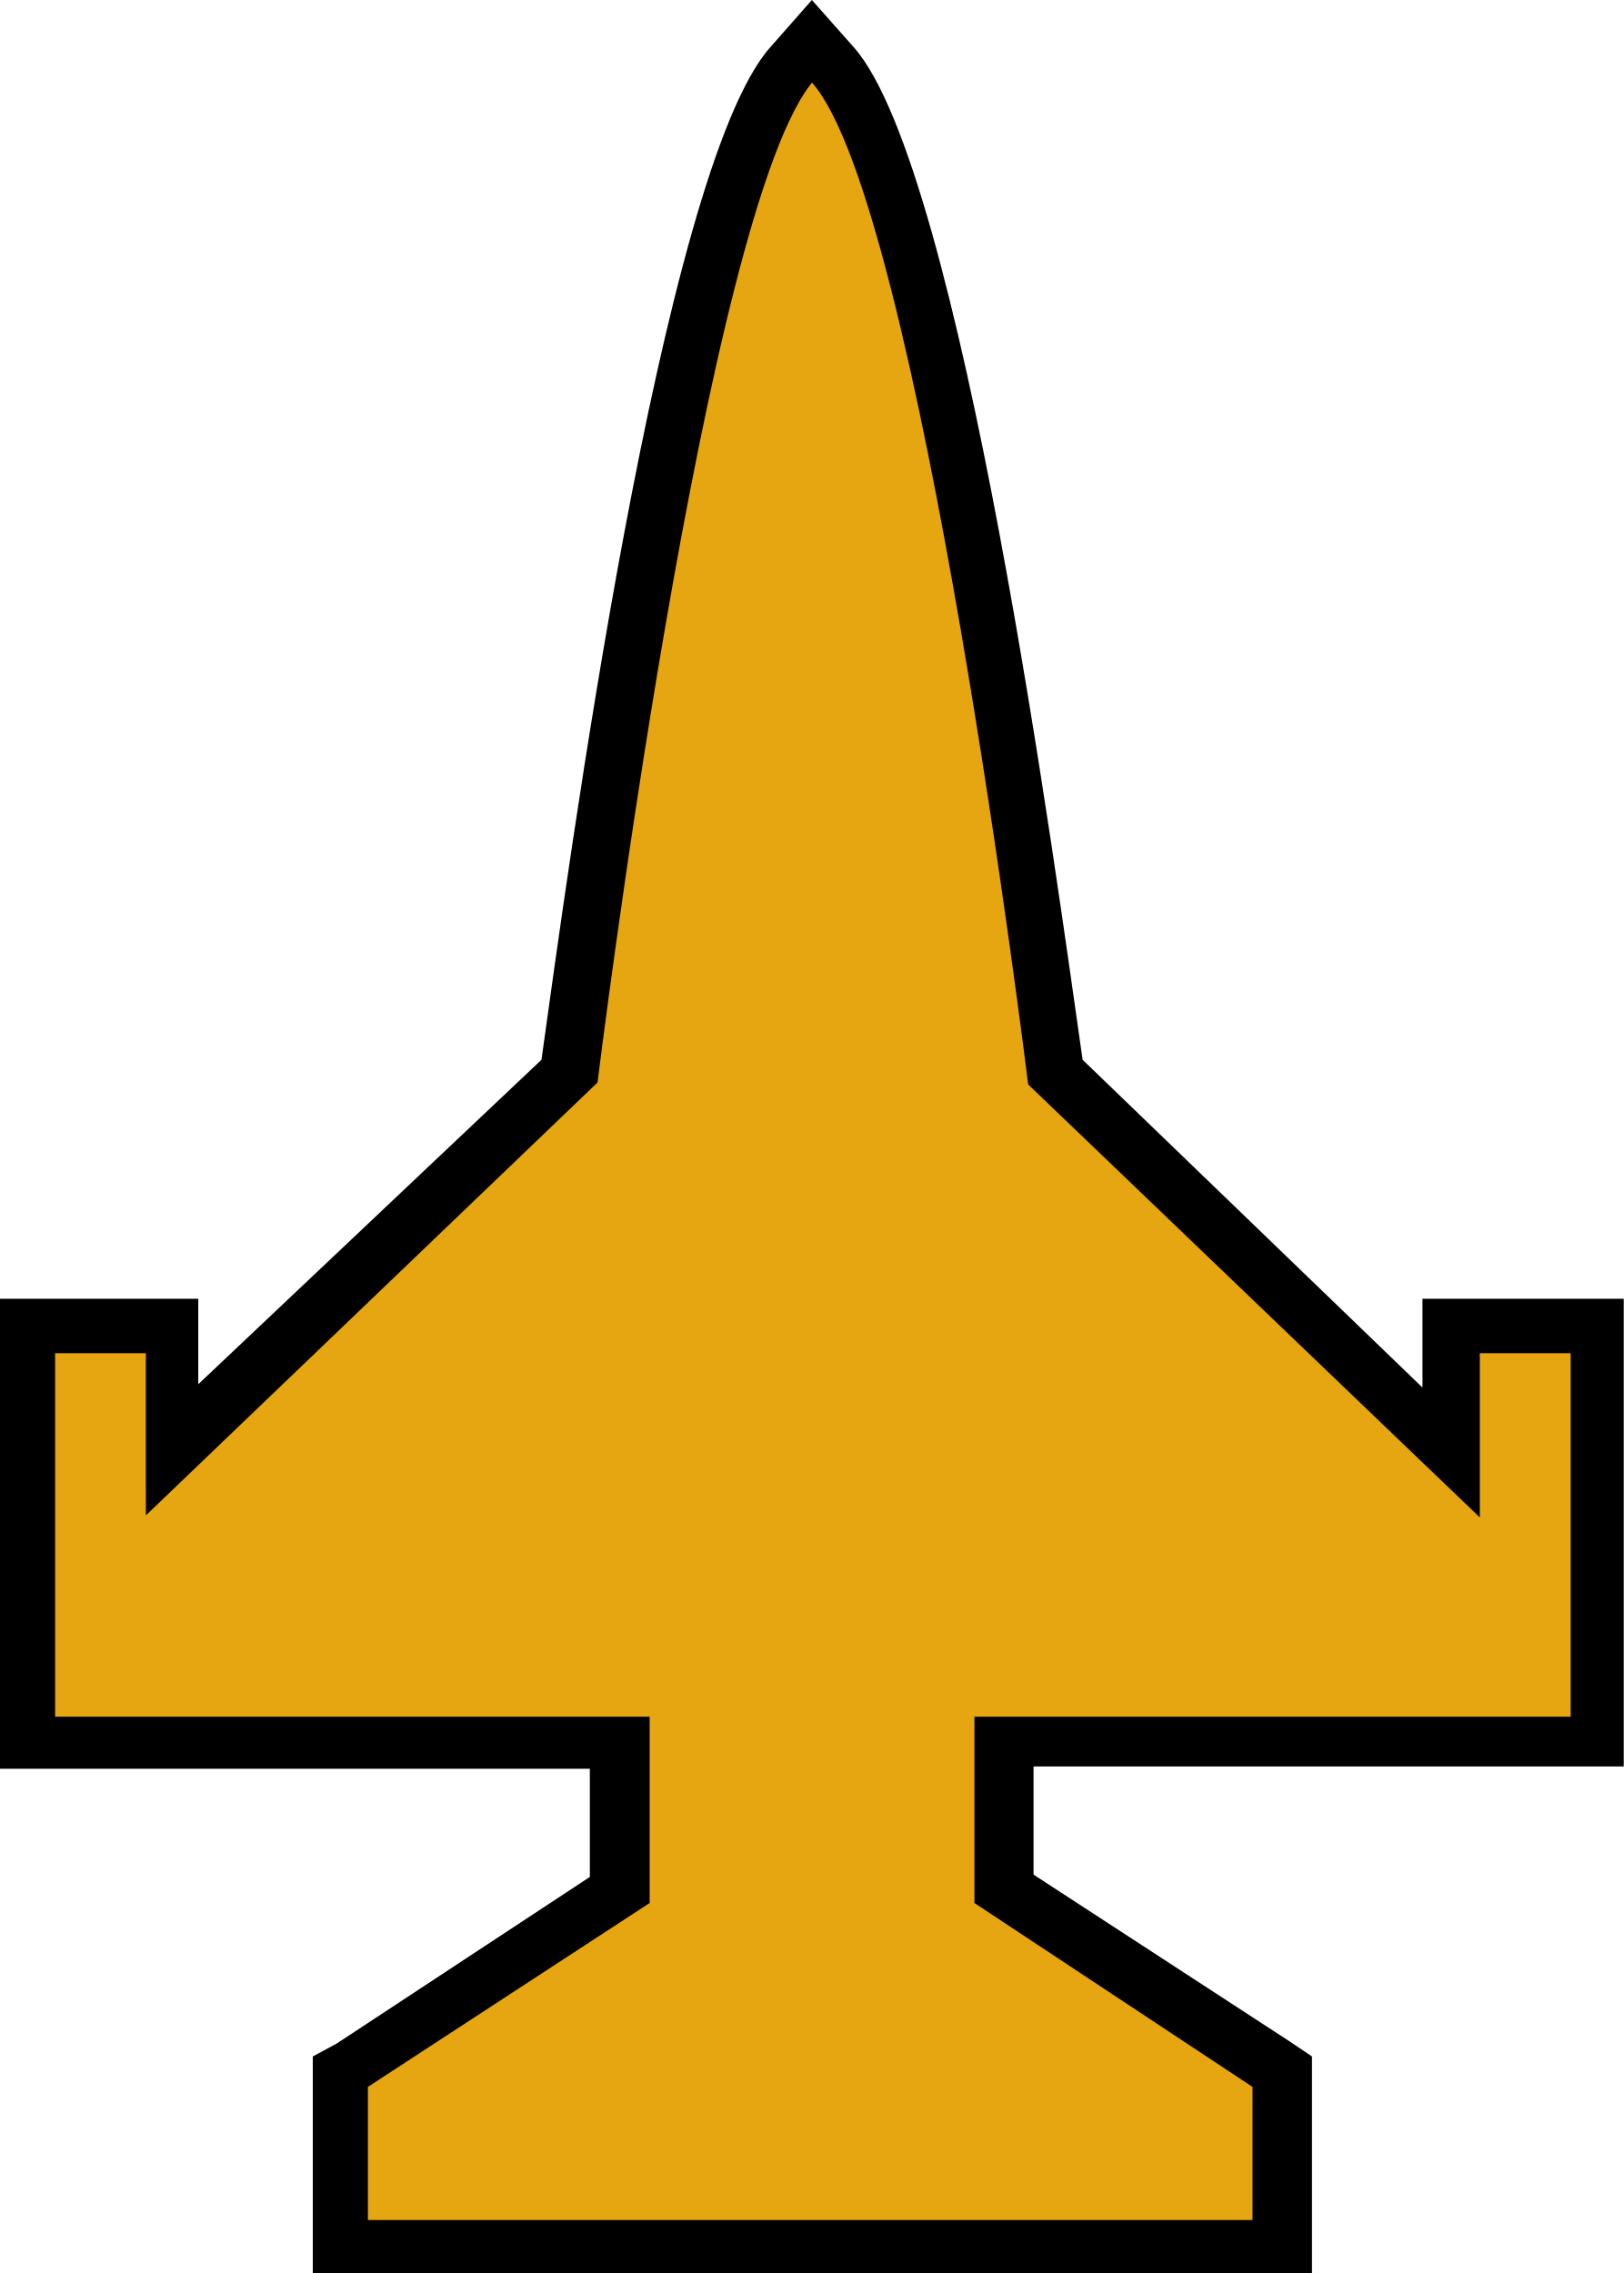
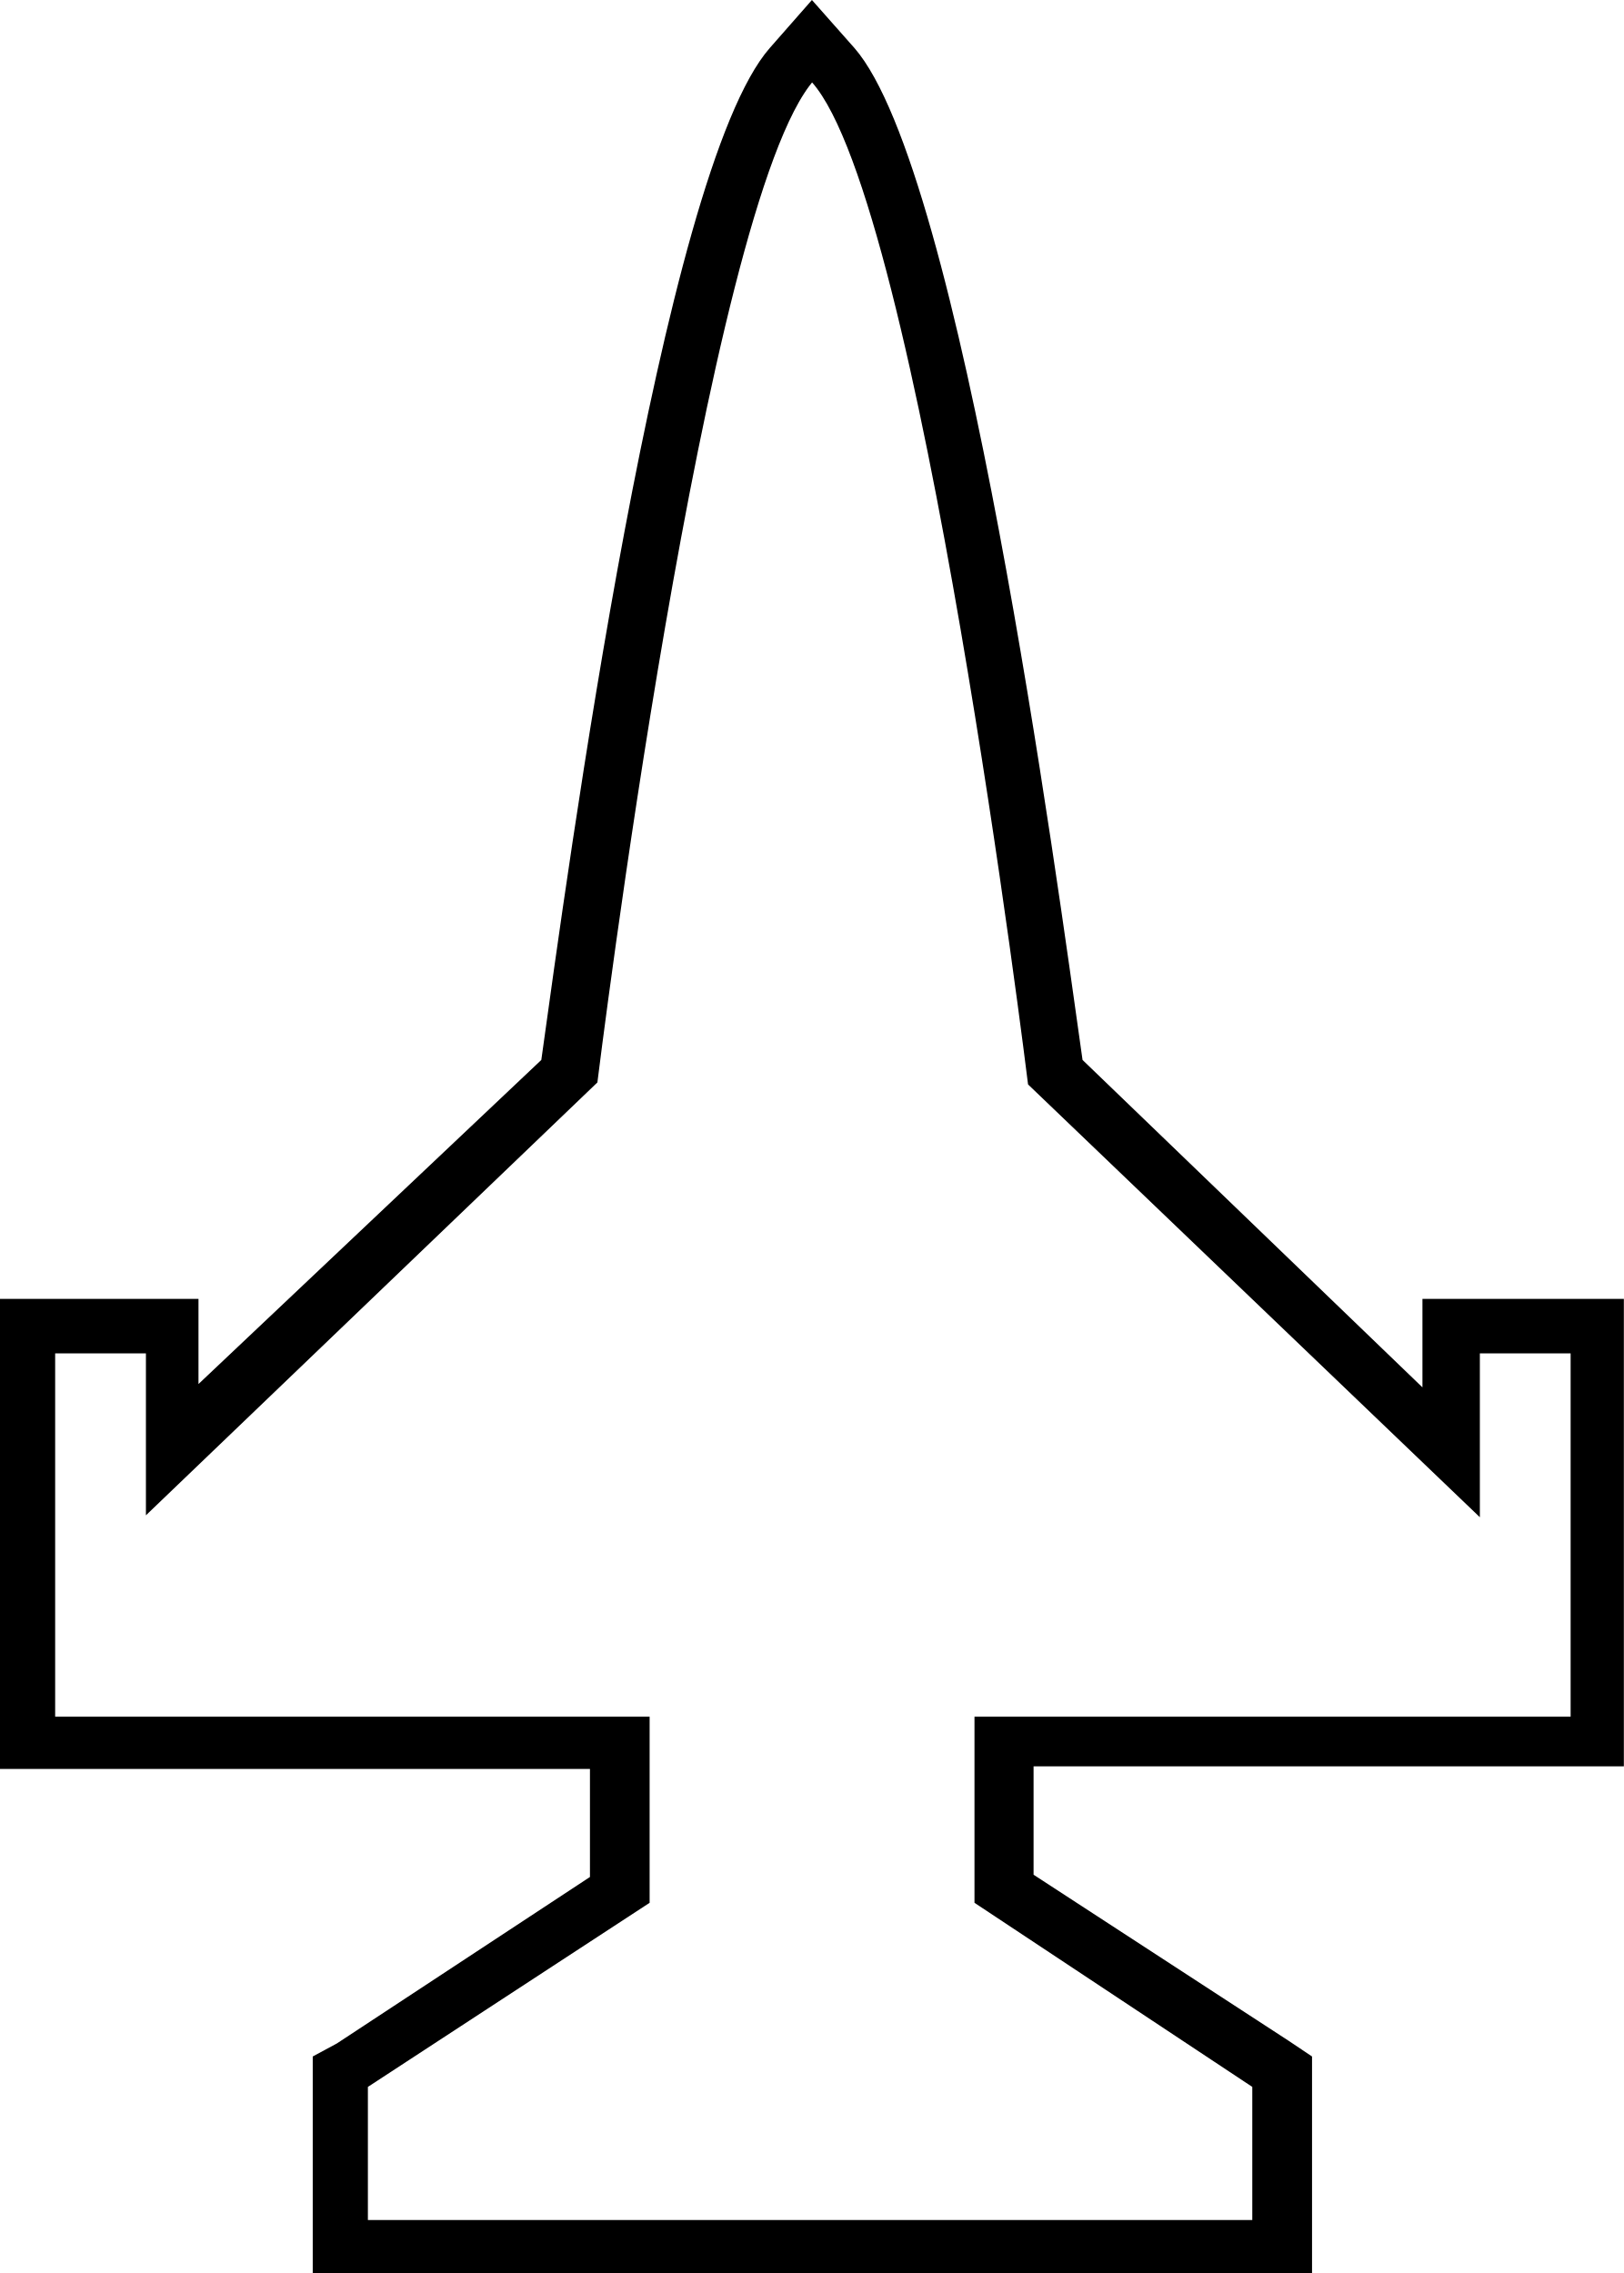
- <svg xmlns="http://www.w3.org/2000/svg" width="19" height="26.6" viewBox="0 0 19 26.6">
-   <path fill-rule="nonzero" fill="rgb(90.196%, 65.098%, 6.667%)" fill-opacity="1" d="M 3.977 26.297 L 3.977 24.27 L 7.23 22.117 L 7.23 20.395 L 0.328 20.395 L 0.328 15.516 L 2.039 15.516 L 2.039 17 L 6.688 12.539 C 6.867 11.07 7.953 2.164 9.223 0.762 L 9.5 0.48 L 9.754 0.762 C 11.02 2.18 12.148 11.07 12.285 12.539 L 16.938 17 L 16.938 15.516 L 18.645 15.516 L 18.645 20.395 L 11.766 20.395 L 11.766 22.102 L 15.02 24.258 L 15.02 26.285 Z M 3.977 26.297 " />
-   <path fill-rule="nonzero" fill="rgb(0%, 0%, 0%)" fill-opacity="1" d="M 9.5 0.965 C 10.766 2.383 12.031 12.691 12.031 12.691 L 17.316 17.758 L 17.316 15.836 L 18.379 15.836 L 18.379 20.09 L 11.402 20.09 L 11.402 22.27 L 14.656 24.422 L 14.656 25.98 L 4.305 25.98 L 4.305 24.422 L 7.602 22.27 L 7.602 20.09 L 0.645 20.09 L 0.645 15.836 L 1.707 15.836 L 1.707 17.734 L 6.992 12.668 C 6.992 12.668 8.258 2.367 9.527 0.938 M 9.5 0 L 9.008 0.559 C 7.738 2.004 6.637 10.25 6.336 12.402 L 2.32 16.199 L 2.32 15.199 L 0 15.199 L 0 20.699 L 6.902 20.699 L 6.902 21.965 L 3.941 23.914 L 3.66 24.066 L 3.66 26.602 L 15.352 26.602 L 15.352 24.066 L 15.074 23.879 L 12.094 21.938 L 12.094 20.672 L 19 20.672 L 19 15.199 L 16.645 15.199 L 16.645 16.238 L 12.668 12.402 C 12.359 10.25 11.258 2.004 9.996 0.559 Z M 9.5 0 " />
+ <svg xmlns="http://www.w3.org/2000/svg" width="19.429" height="27.2" viewBox="0 0 19.429 27.2">
+   <path id="mwpbg" fill-rule="nonzero" fill="rgb(255,255,255)" fill-opacity="1" d="M 4.066 26.891 L 4.066 24.816 L 7.395 22.613 L 7.395 20.855 L 0.336 20.855 L 0.336 15.863 L 2.082 15.863 L 2.082 17.383 L 6.836 12.82 C 7.023 11.32 8.133 2.215 9.43 0.777 L 9.715 0.492 L 9.973 0.777 C 11.266 2.23 12.422 11.32 12.562 12.82 L 17.32 17.383 L 17.32 15.863 L 19.066 15.863 L 19.066 20.855 L 12.031 20.855 L 12.031 22.602 L 15.359 24.805 L 15.359 26.879 Z M 4.066 26.891 " />
+   <path id="mwpfg" fill-rule="nonzero" fill="rgb(0%, 0%, 0%)" fill-opacity="1" d="M 9.715 0.984 C 11.008 2.438 12.301 12.977 12.301 12.977 L 17.707 18.156 L 17.707 16.195 L 18.793 16.195 L 18.793 20.543 L 11.66 20.543 L 11.66 22.77 L 14.984 24.973 L 14.984 26.566 L 4.402 26.566 L 4.402 24.973 L 7.773 22.77 L 7.773 20.543 L 0.66 20.543 L 0.66 16.195 L 1.746 16.195 L 1.746 18.133 L 7.148 12.953 C 7.148 12.953 8.445 2.418 9.742 0.957 M 9.715 0 L 9.211 0.574 C 7.914 2.051 6.785 10.48 6.477 12.684 L 2.375 16.562 L 2.375 15.543 L 0 15.543 L 0 21.168 L 7.059 21.168 L 7.059 22.461 L 4.031 24.453 L 3.742 24.609 L 3.742 27.203 L 15.699 27.203 L 15.699 24.609 L 15.414 24.418 L 12.367 22.434 L 12.367 21.137 L 19.43 21.137 L 19.43 15.543 L 17.02 15.543 L 17.02 16.602 L 12.953 12.684 C 12.641 10.48 11.512 2.051 10.223 0.574 Z M 9.715 0 " />
</svg>
